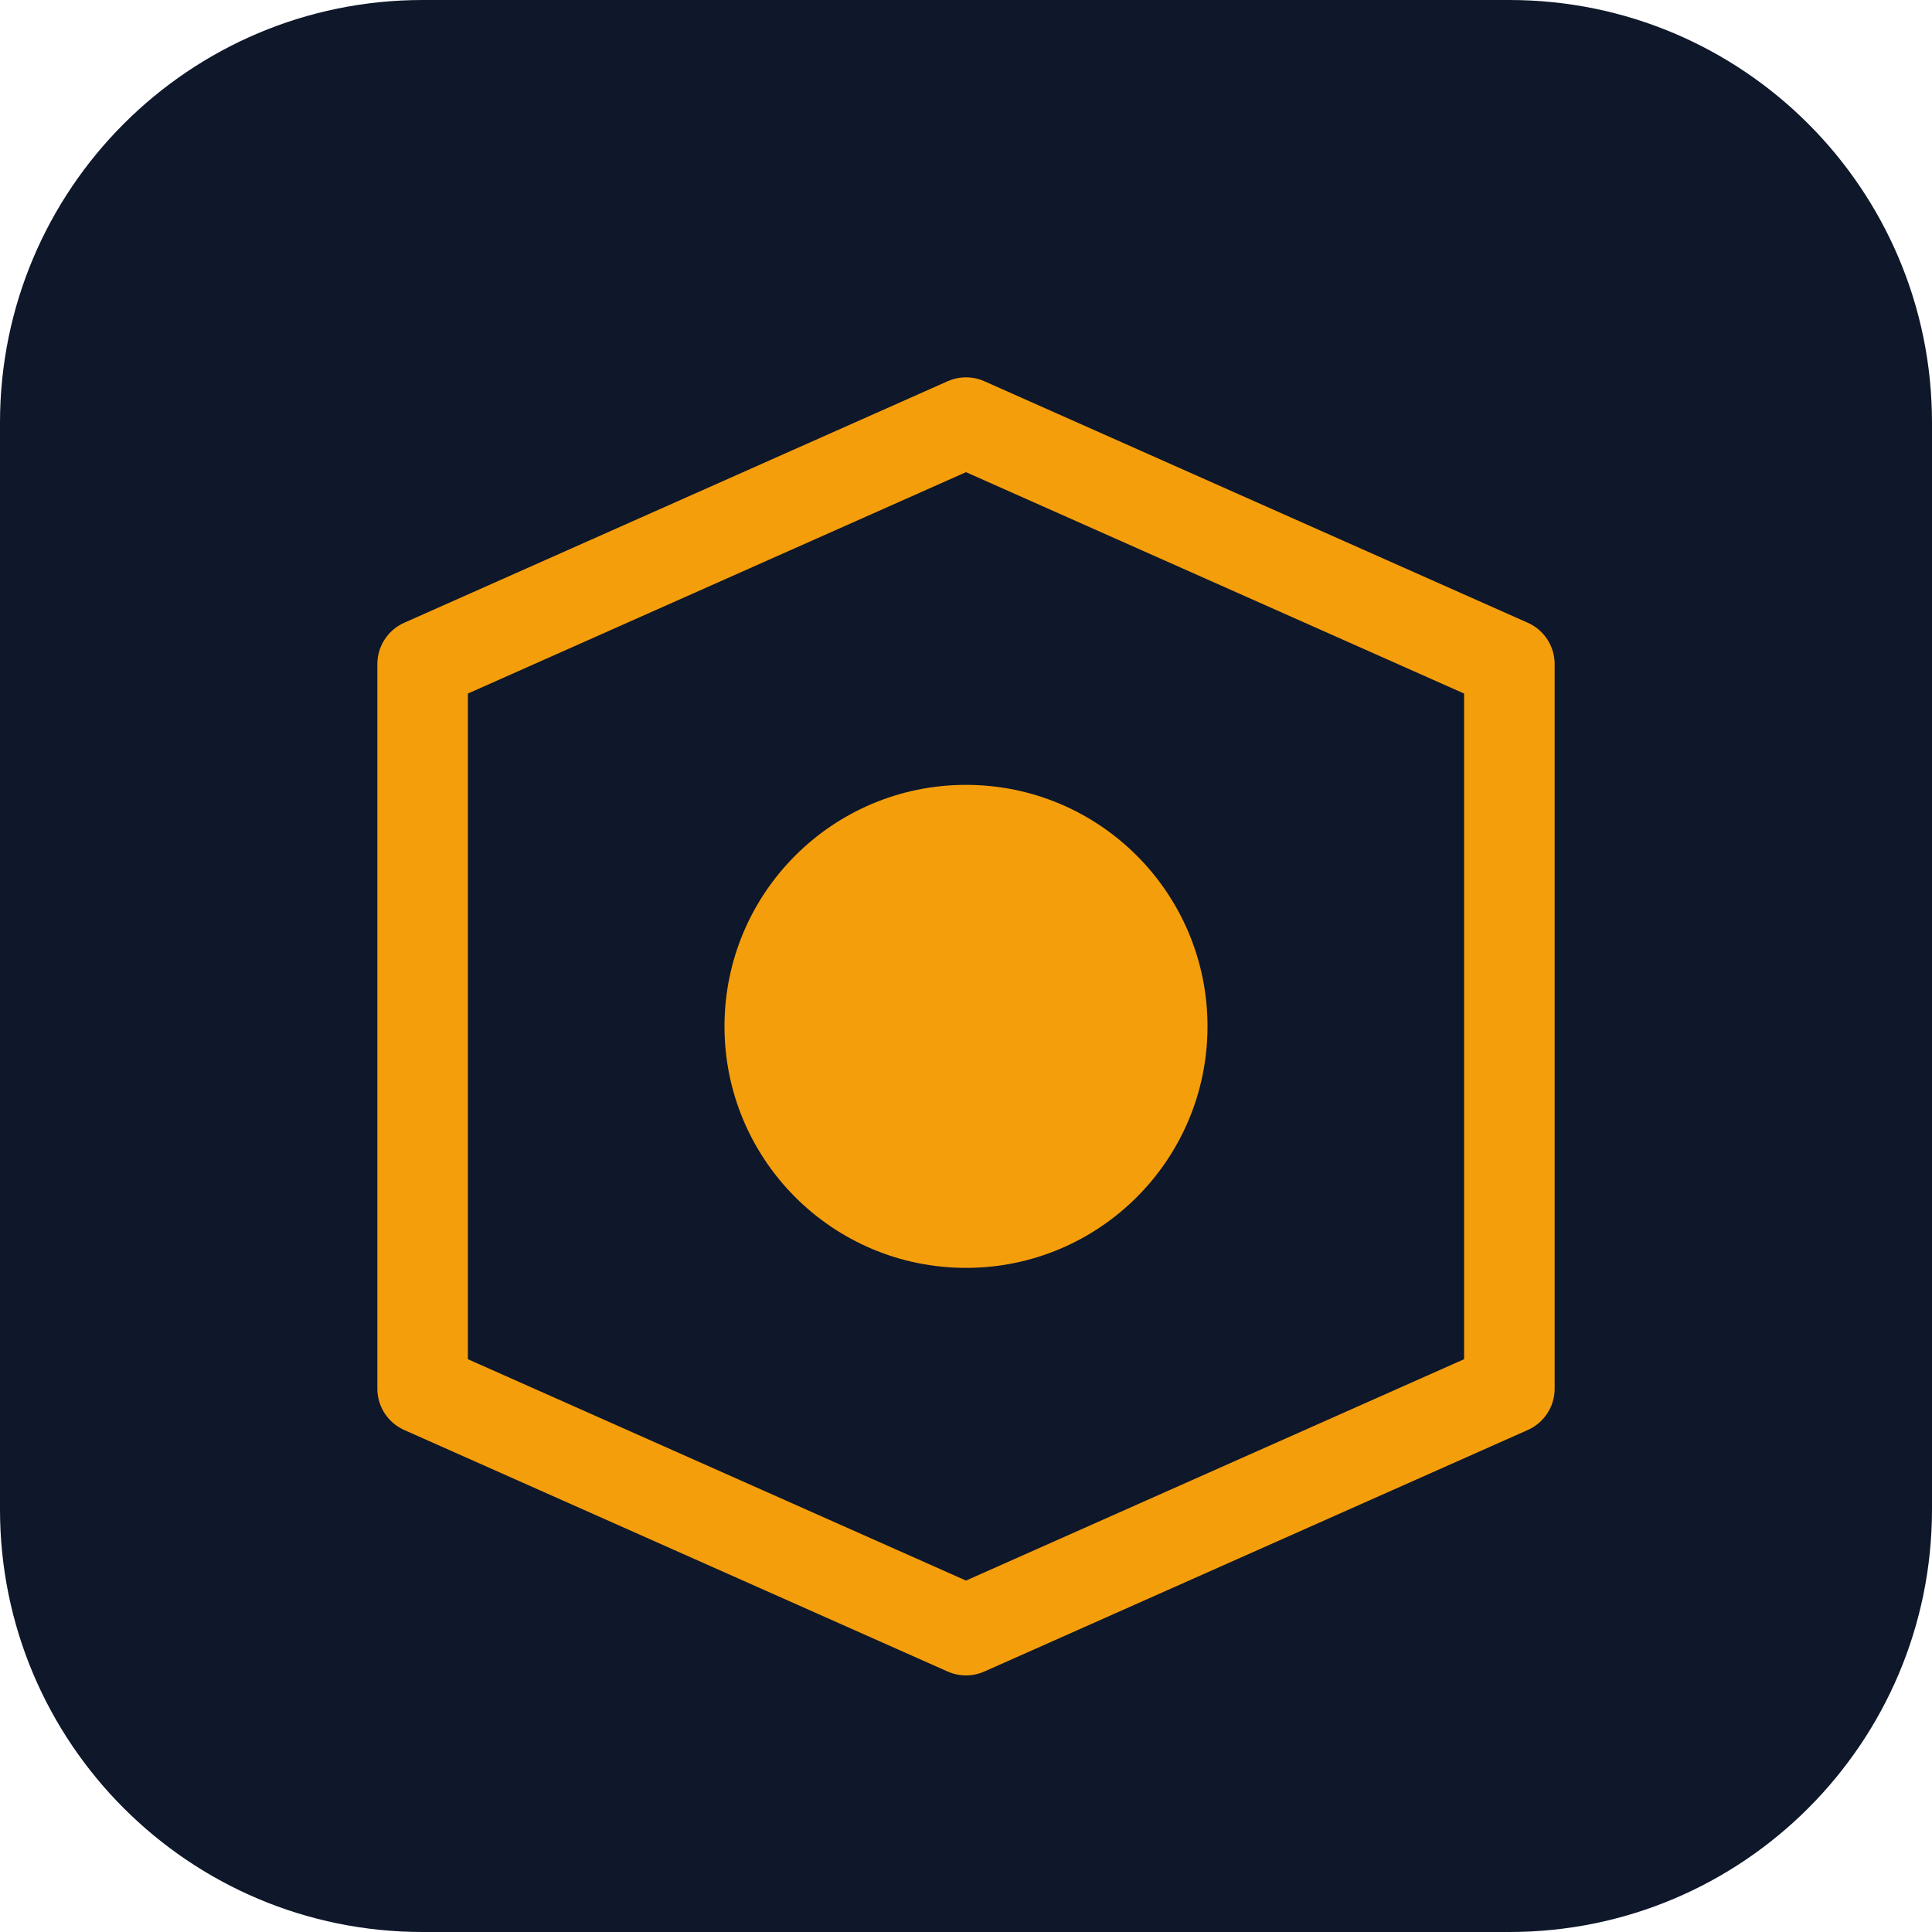
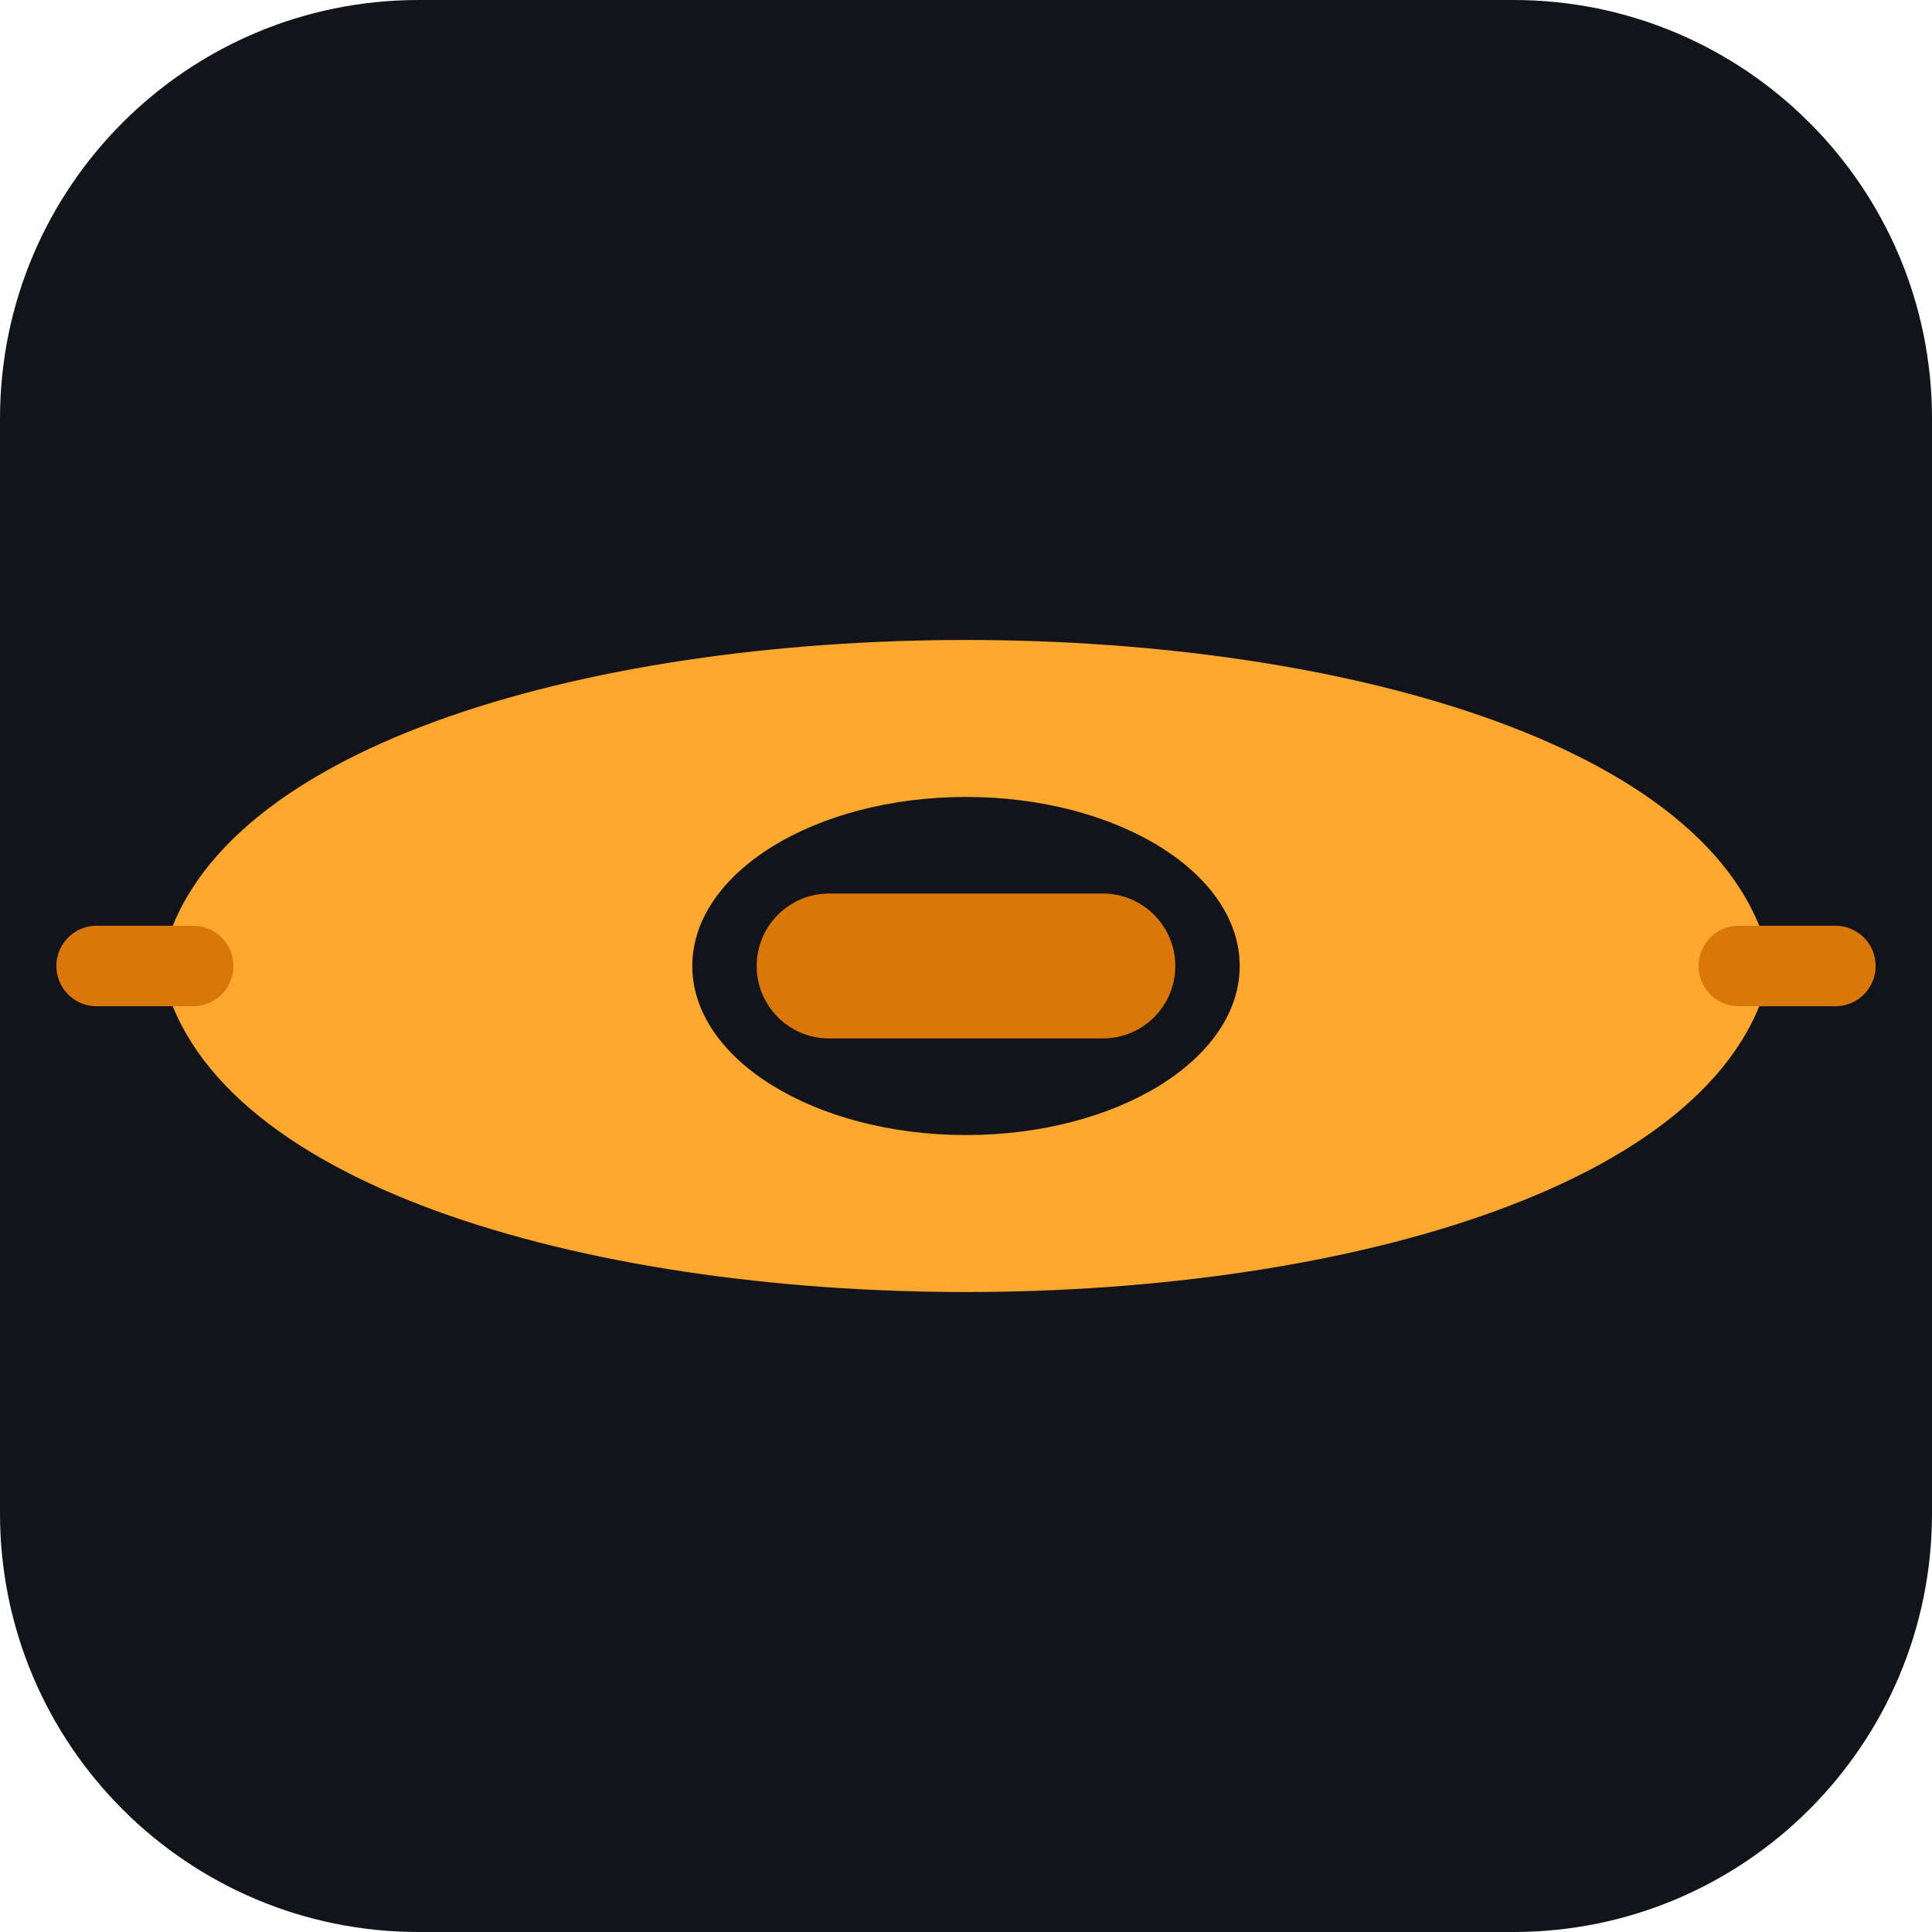
- <svg xmlns="http://www.w3.org/2000/svg" viewBox="0 0 64 64">
-   <rect width="64" height="64" rx="14" fill="#0f172a" />
-   <path d="M14 22 L32 14 L50 22 L50 46 L32 54 L14 46 Z" fill="none" stroke="#f59e0b" stroke-width="3" stroke-linejoin="round" />
-   <circle cx="32" cy="34" r="8" fill="#f59e0b" />
+ <svg xmlns="http://www.w3.org/2000/svg" viewBox="0 0 120 120">
+   <rect width="120" height="120" rx="26" fill="#13131a" />
+   <path fill="#ffa830" fill-rule="evenodd" d="M 10 60 C 15 33 105 33 110 60 C 105 87 15 87 10 60 Z M 43 60 a 17 10.5 0 1 0 34 0 a 17 10.5 0 1 0 -34 0 Z" />
+   <rect x="47" y="55.5" width="26" height="9" rx="4.5" fill="#d9770a" />
+   <line x1="6" y1="60" x2="12" y2="60" stroke="#d9770a" stroke-width="5" stroke-linecap="round" />
+   <line x1="108" y1="60" x2="114" y2="60" stroke="#d9770a" stroke-width="5" stroke-linecap="round" />
</svg>
